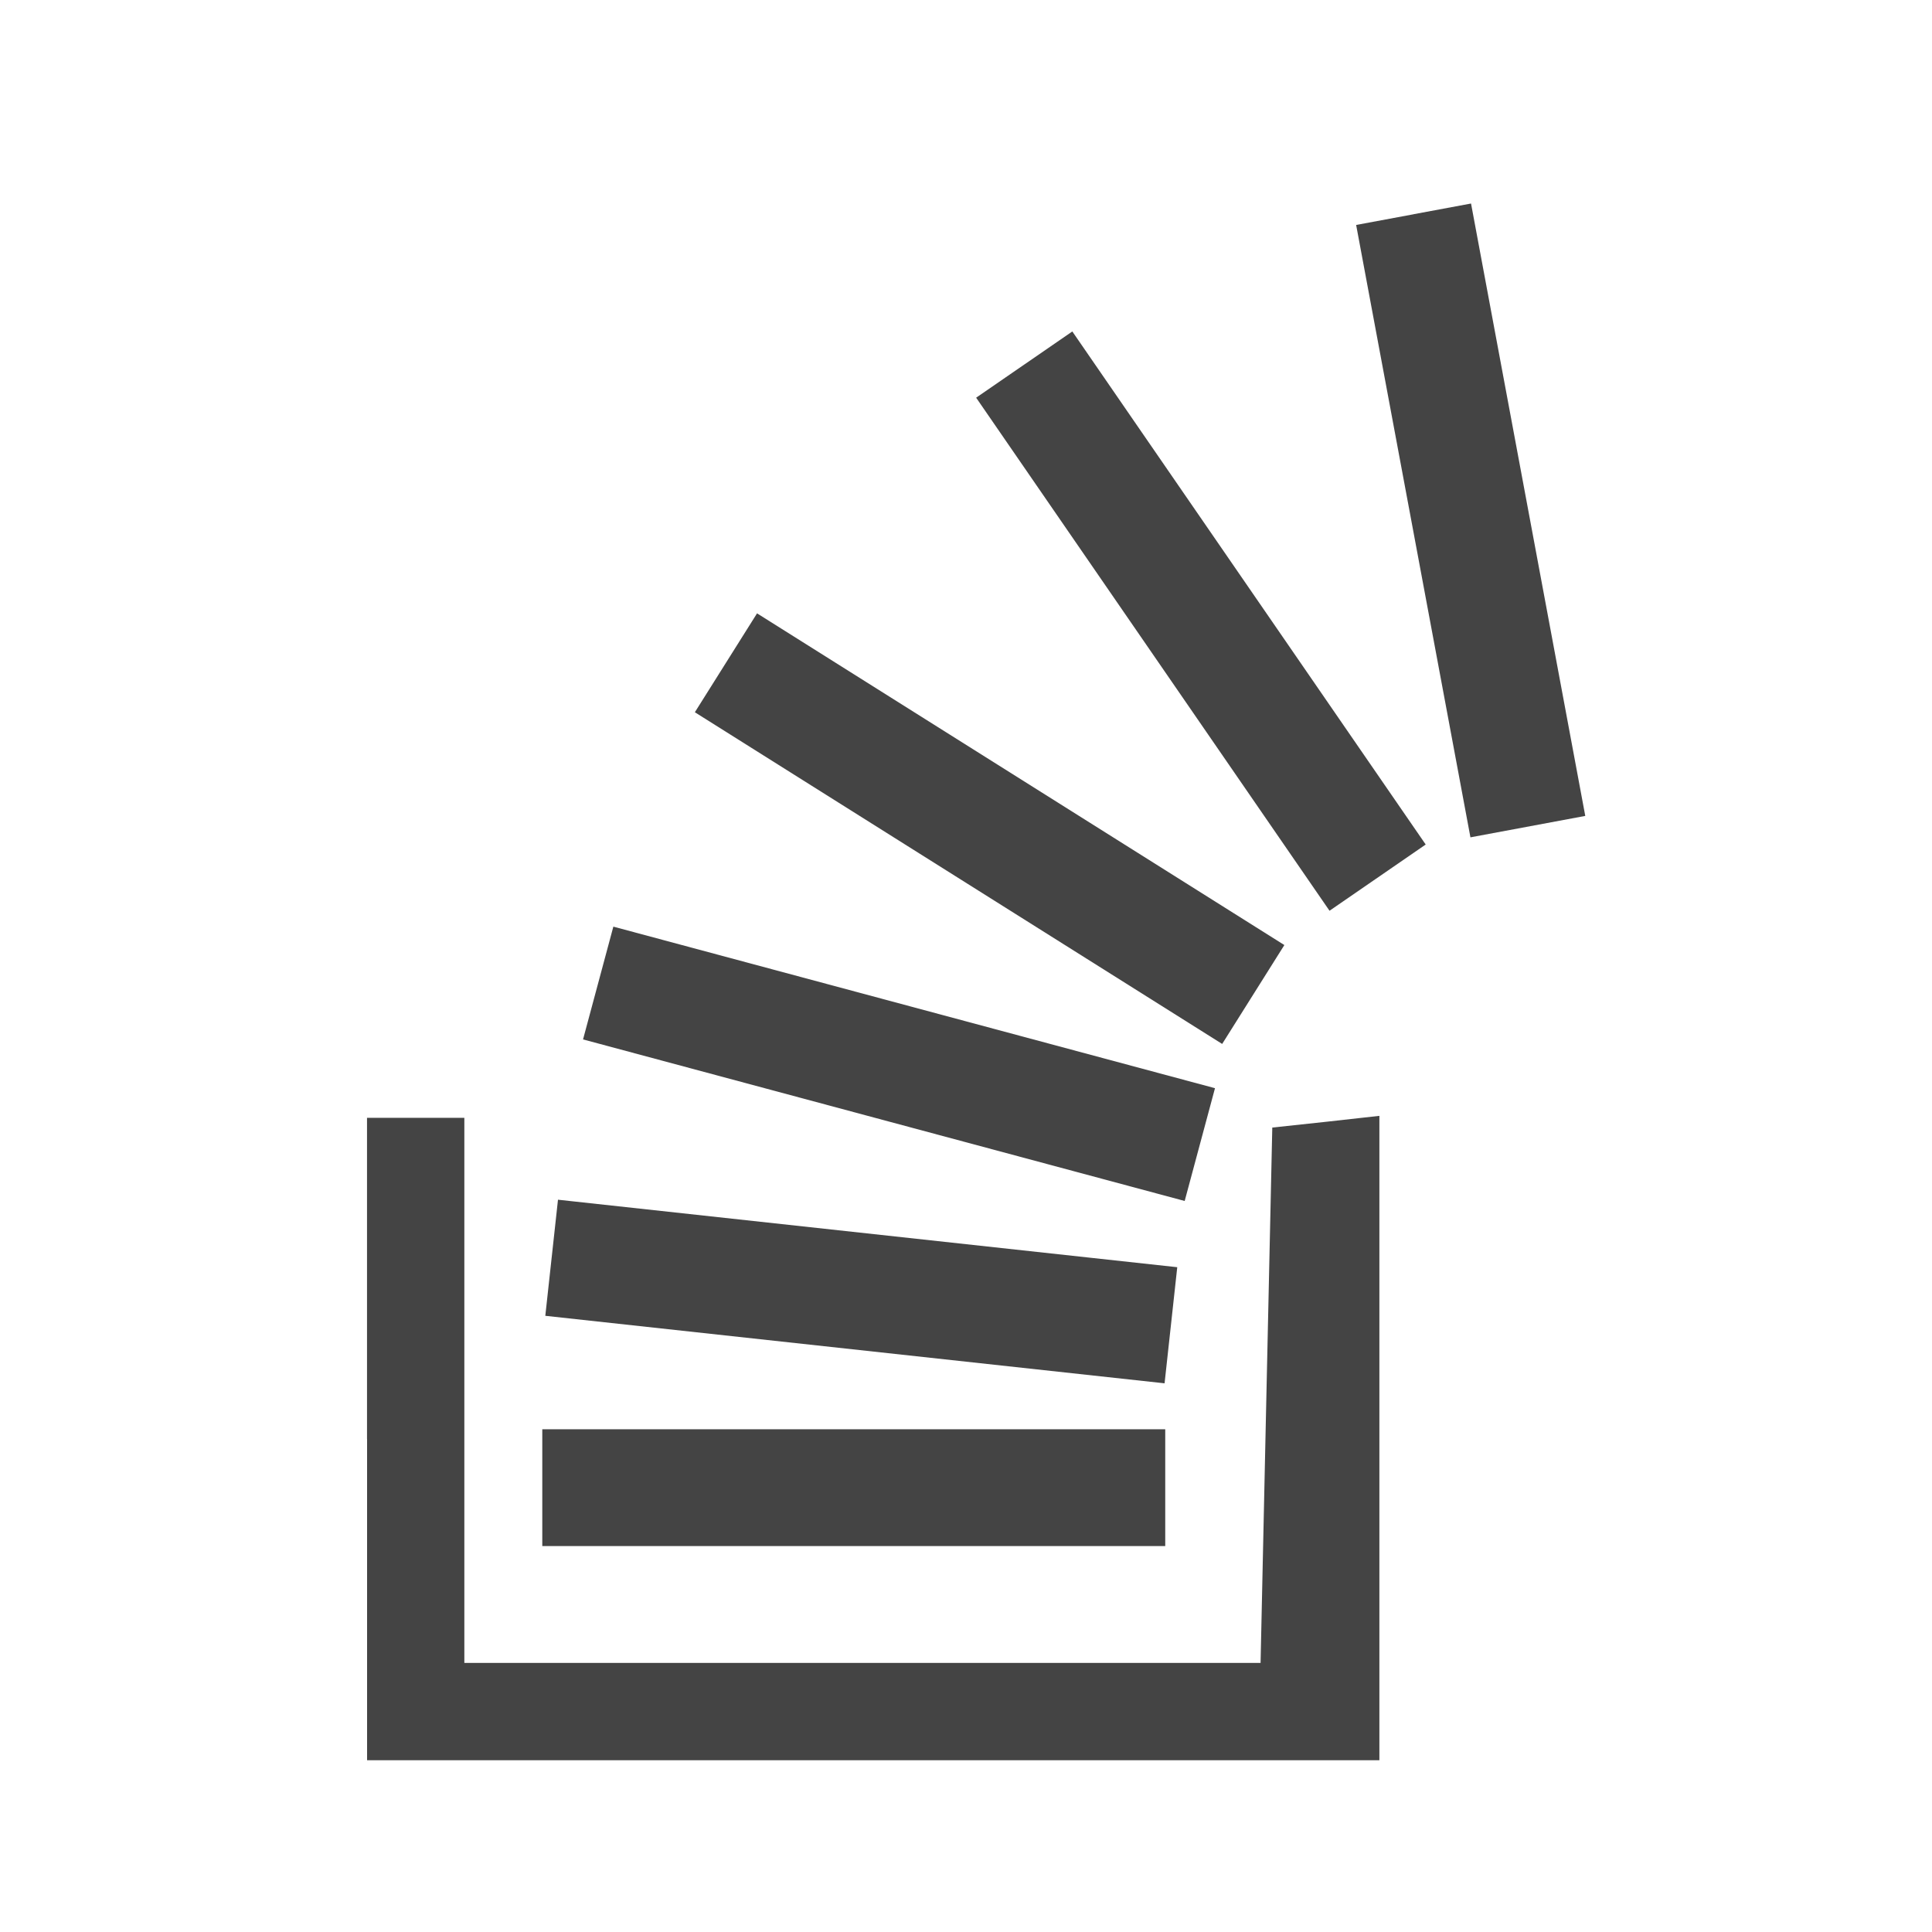
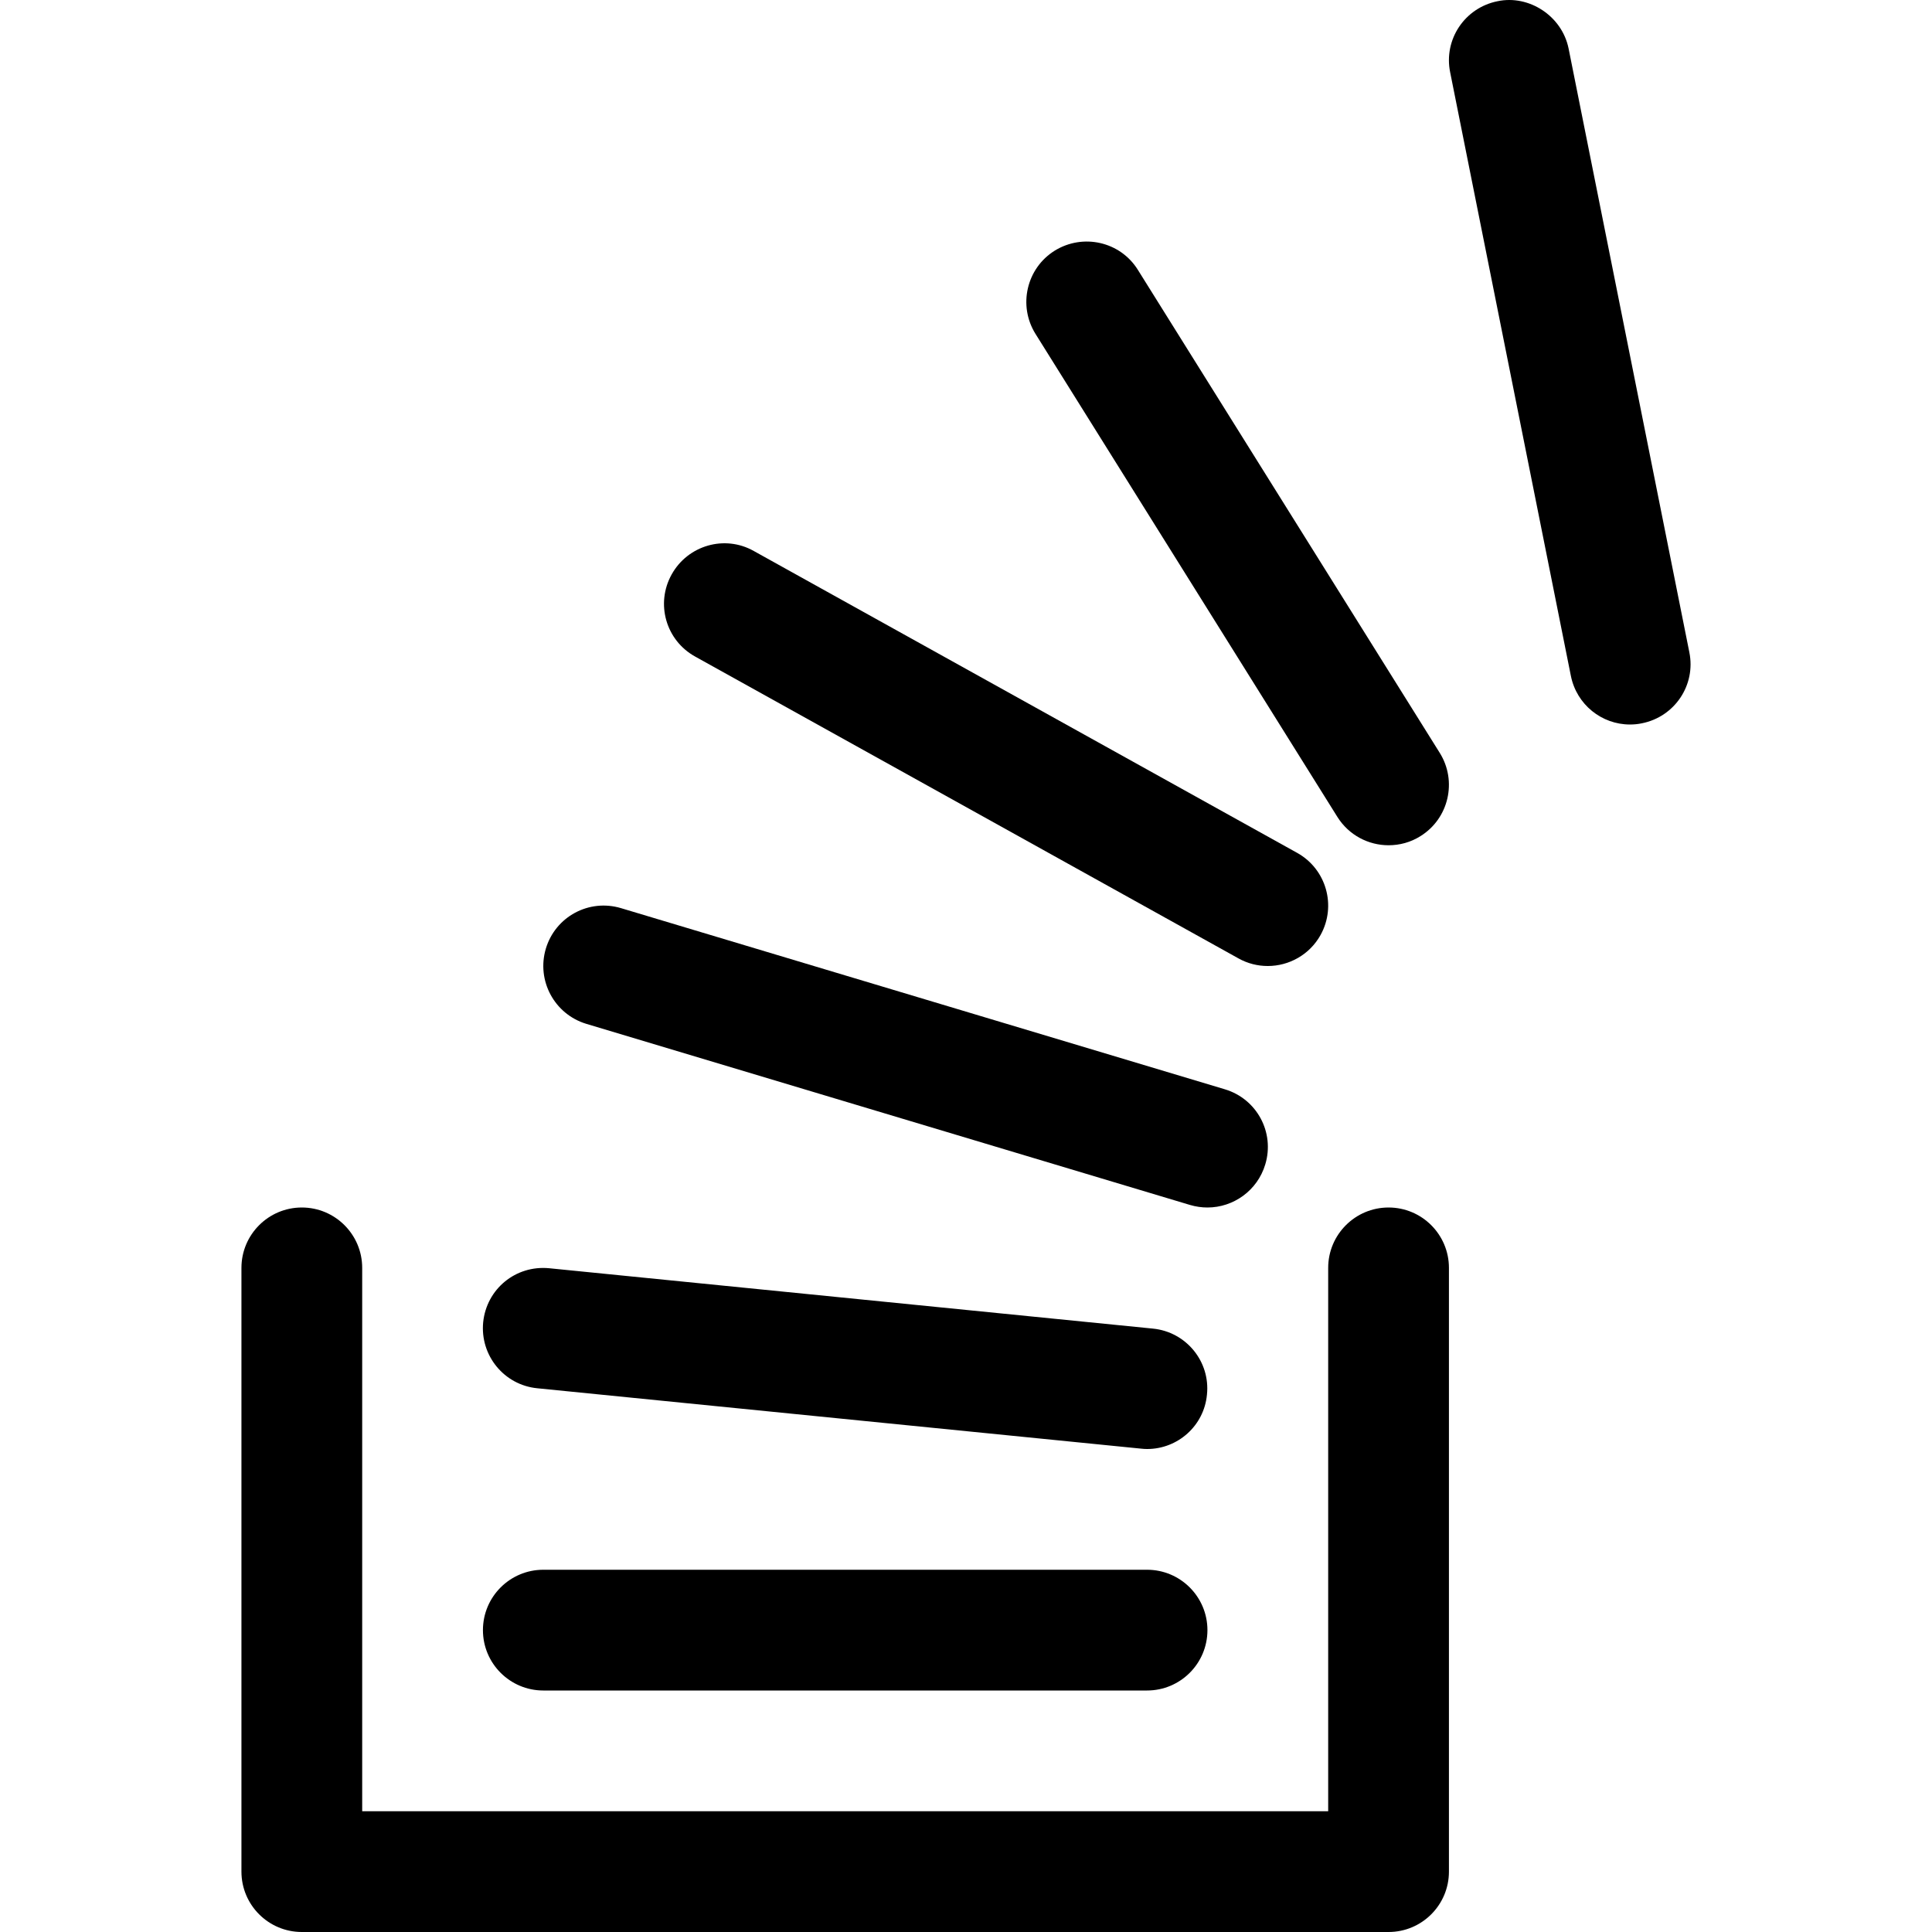
- <svg xmlns="http://www.w3.org/2000/svg" version="1.1" width="32" height="32" viewBox="0 0 32 32">
-   <path fill="#444" d="M6.08 23.835v5.32h16.767V18.482l-.871.097-.903.097-.097 4.417-.097 4.45H7.691v-9.028H6.079v5.32zm2.902.806v.967H19.3v-1.935H8.982v.967zm.155-3.809l-.105.962 10.257 1.118.21-1.923-10.257-1.118-.105.962zm.771-4.55l-.251.934 9.965 2.676.502-1.868-9.965-2.676-.251.934zm2.116-5.304l-.515.819 8.734 5.494 1.03-1.638-8.734-5.494-.515.819zm4.941-4.94l-.797.549 5.853 8.498 1.593-1.097-5.853-8.498-.797.549zm6.448-2.489l-.951.177 1.893 10.143 1.902-.355-1.892-10.143-.951.177z" />
+ <svg xmlns="http://www.w3.org/2000/svg" version="1.1" id="Capa_1" x="0px" y="0px" viewBox="0 0 512.002 512.002" style="enable-background:new 0 0 512.002 512.002;" xml:space="preserve">
+   <g>
+     <g>
+       <path d="M367.984,320.002c-8.832,0-16,7.168-16,16v144h-256v-144c0-8.832-7.168-16-16-16c-8.832,0-16,7.168-16,16v160    c0,8.832,7.168,16,16,16h288c8.832,0,16-7.168,16-16v-160C383.984,327.17,376.816,320.002,367.984,320.002z" />
+     </g>
+   </g>
+   <g>
+     <g>
+       <path d="M303.984,416.002h-160c-8.832,0-16,7.168-16,16c0,8.832,7.168,16,16,16h160c8.832,0,16-7.168,16-16    C319.984,423.17,312.816,416.002,303.984,416.002z" />
+     </g>
+   </g>
+   <g>
+     <g>
+       <path d="M305.552,352.098l-160-16c-8.928-0.864-16.608,5.536-17.504,14.304c-0.864,8.8,5.536,16.64,14.336,17.504l160,16    c0.544,0.064,1.088,0.096,1.632,0.096c8.096,0,15.072-6.144,15.84-14.4C320.784,360.802,314.32,352.962,305.552,352.098z" />
+     </g>
+   </g>
+   <g>
+     <g>
+       <path d="M324.592,288.674l-160-48c-8.544-2.56-17.408,2.272-19.936,10.72c-2.528,8.48,2.272,17.376,10.72,19.936l160,48    c1.536,0.448,3.072,0.672,4.608,0.672c6.88,0,13.248-4.48,15.328-11.424C337.872,300.098,333.072,291.202,324.592,288.674z" />
+     </g>
+   </g>
+   <g>
+     <g>
+       <path d="M343.76,226.018l-144-80c-7.712-4.352-17.472-1.504-21.76,6.208c-4.32,7.744-1.536,17.472,6.208,21.76l144,80    c2.464,1.376,5.12,2.016,7.776,2.016c5.6,0,11.072-2.976,13.984-8.224C354.256,240.034,351.472,230.306,343.76,226.018z" />
+     </g>
+   </g>
+   <g>
+     <g>
+       <path d="M381.552,199.522l-80-128c-4.672-7.52-14.56-9.728-22.048-5.088c-7.488,4.672-9.76,14.56-5.088,22.048l80,128    c3.04,4.864,8.256,7.52,13.568,7.52c2.912,0,5.856-0.768,8.48-2.432C383.952,216.898,386.224,207.01,381.552,199.522z" />
+     </g>
+   </g>
+   <g>
+     <g>
+       <path d="M447.696,172.866l-32-160c-1.76-8.672-10.528-14.304-18.816-12.544c-8.704,1.728-14.336,10.144-12.576,18.816l32,160    c1.536,7.616,8.192,12.864,15.648,12.864c1.056,0,2.112-0.096,3.168-0.32C443.824,189.954,449.456,181.538,447.696,172.866z" />
+     </g>
+   </g>
+   <g>
+ </g>
+   <g>
+ </g>
+   <g>
+ </g>
+   <g>
+ </g>
+   <g>
+ </g>
+   <g>
+ </g>
+   <g>
+ </g>
+   <g>
+ </g>
+   <g>
+ </g>
+   <g>
+ </g>
+   <g>
+ </g>
+   <g>
+ </g>
+   <g>
+ </g>
+   <g>
+ </g>
+   <g>
+ </g>
</svg>
